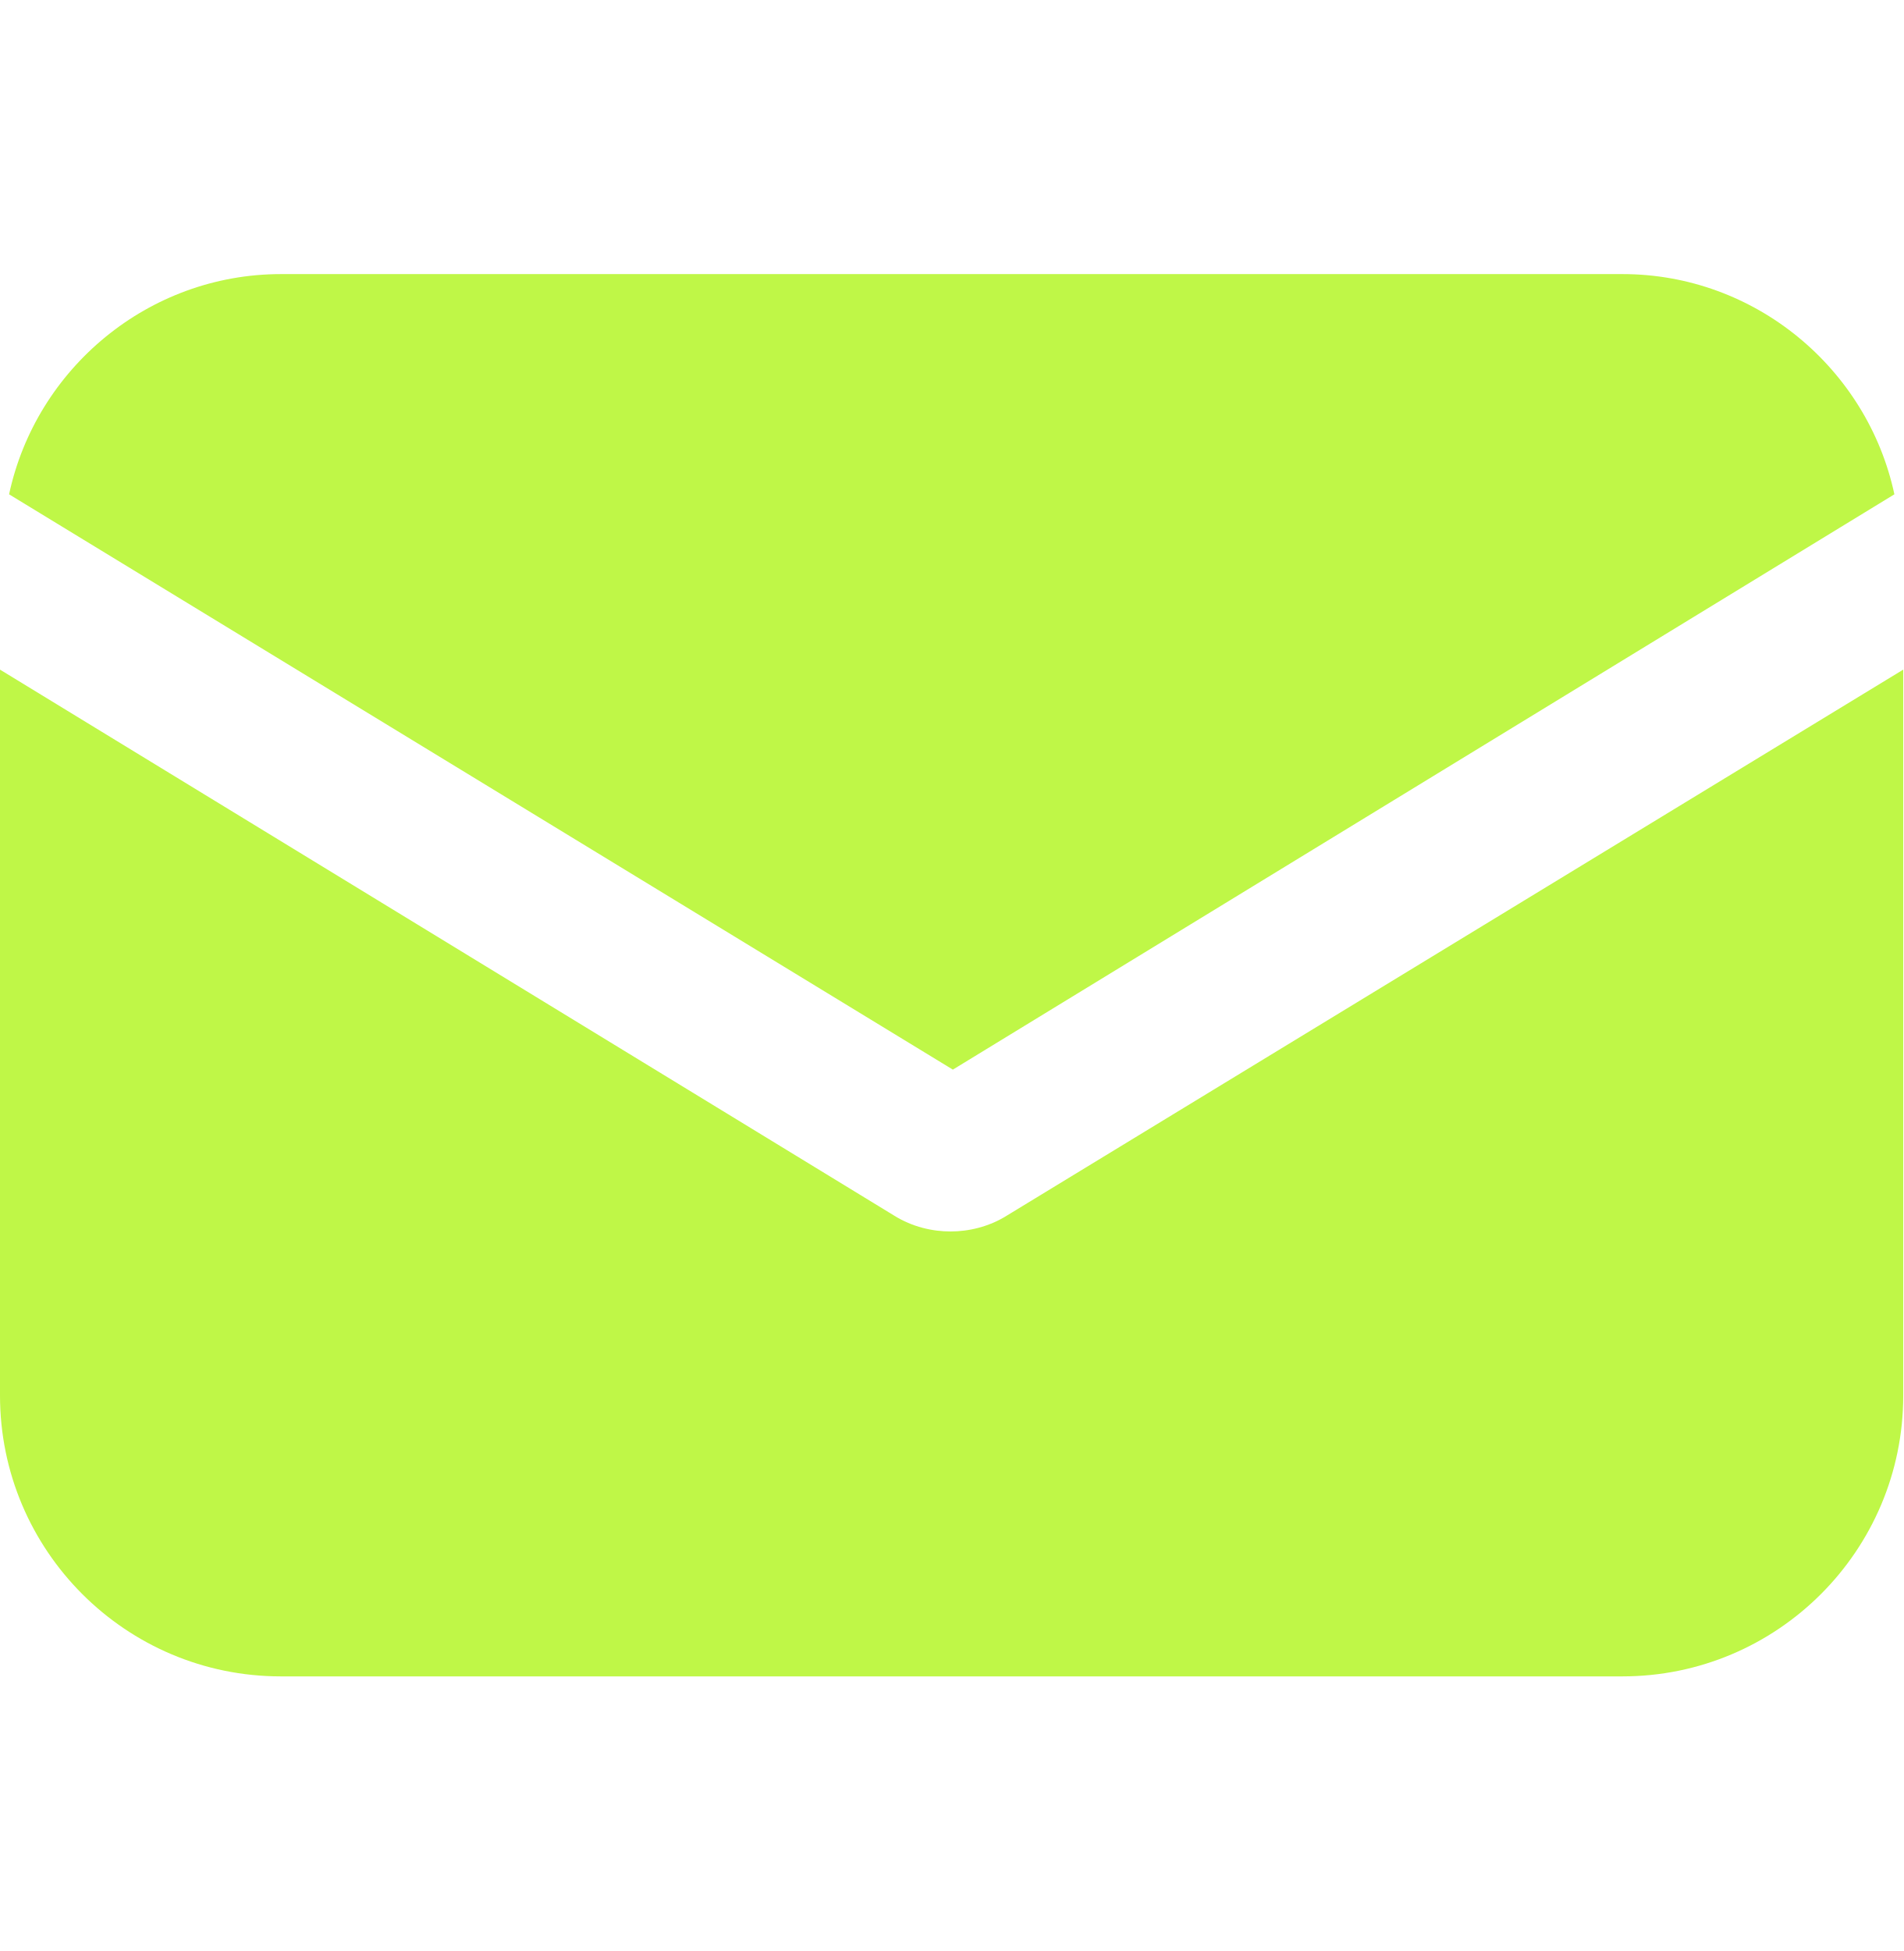
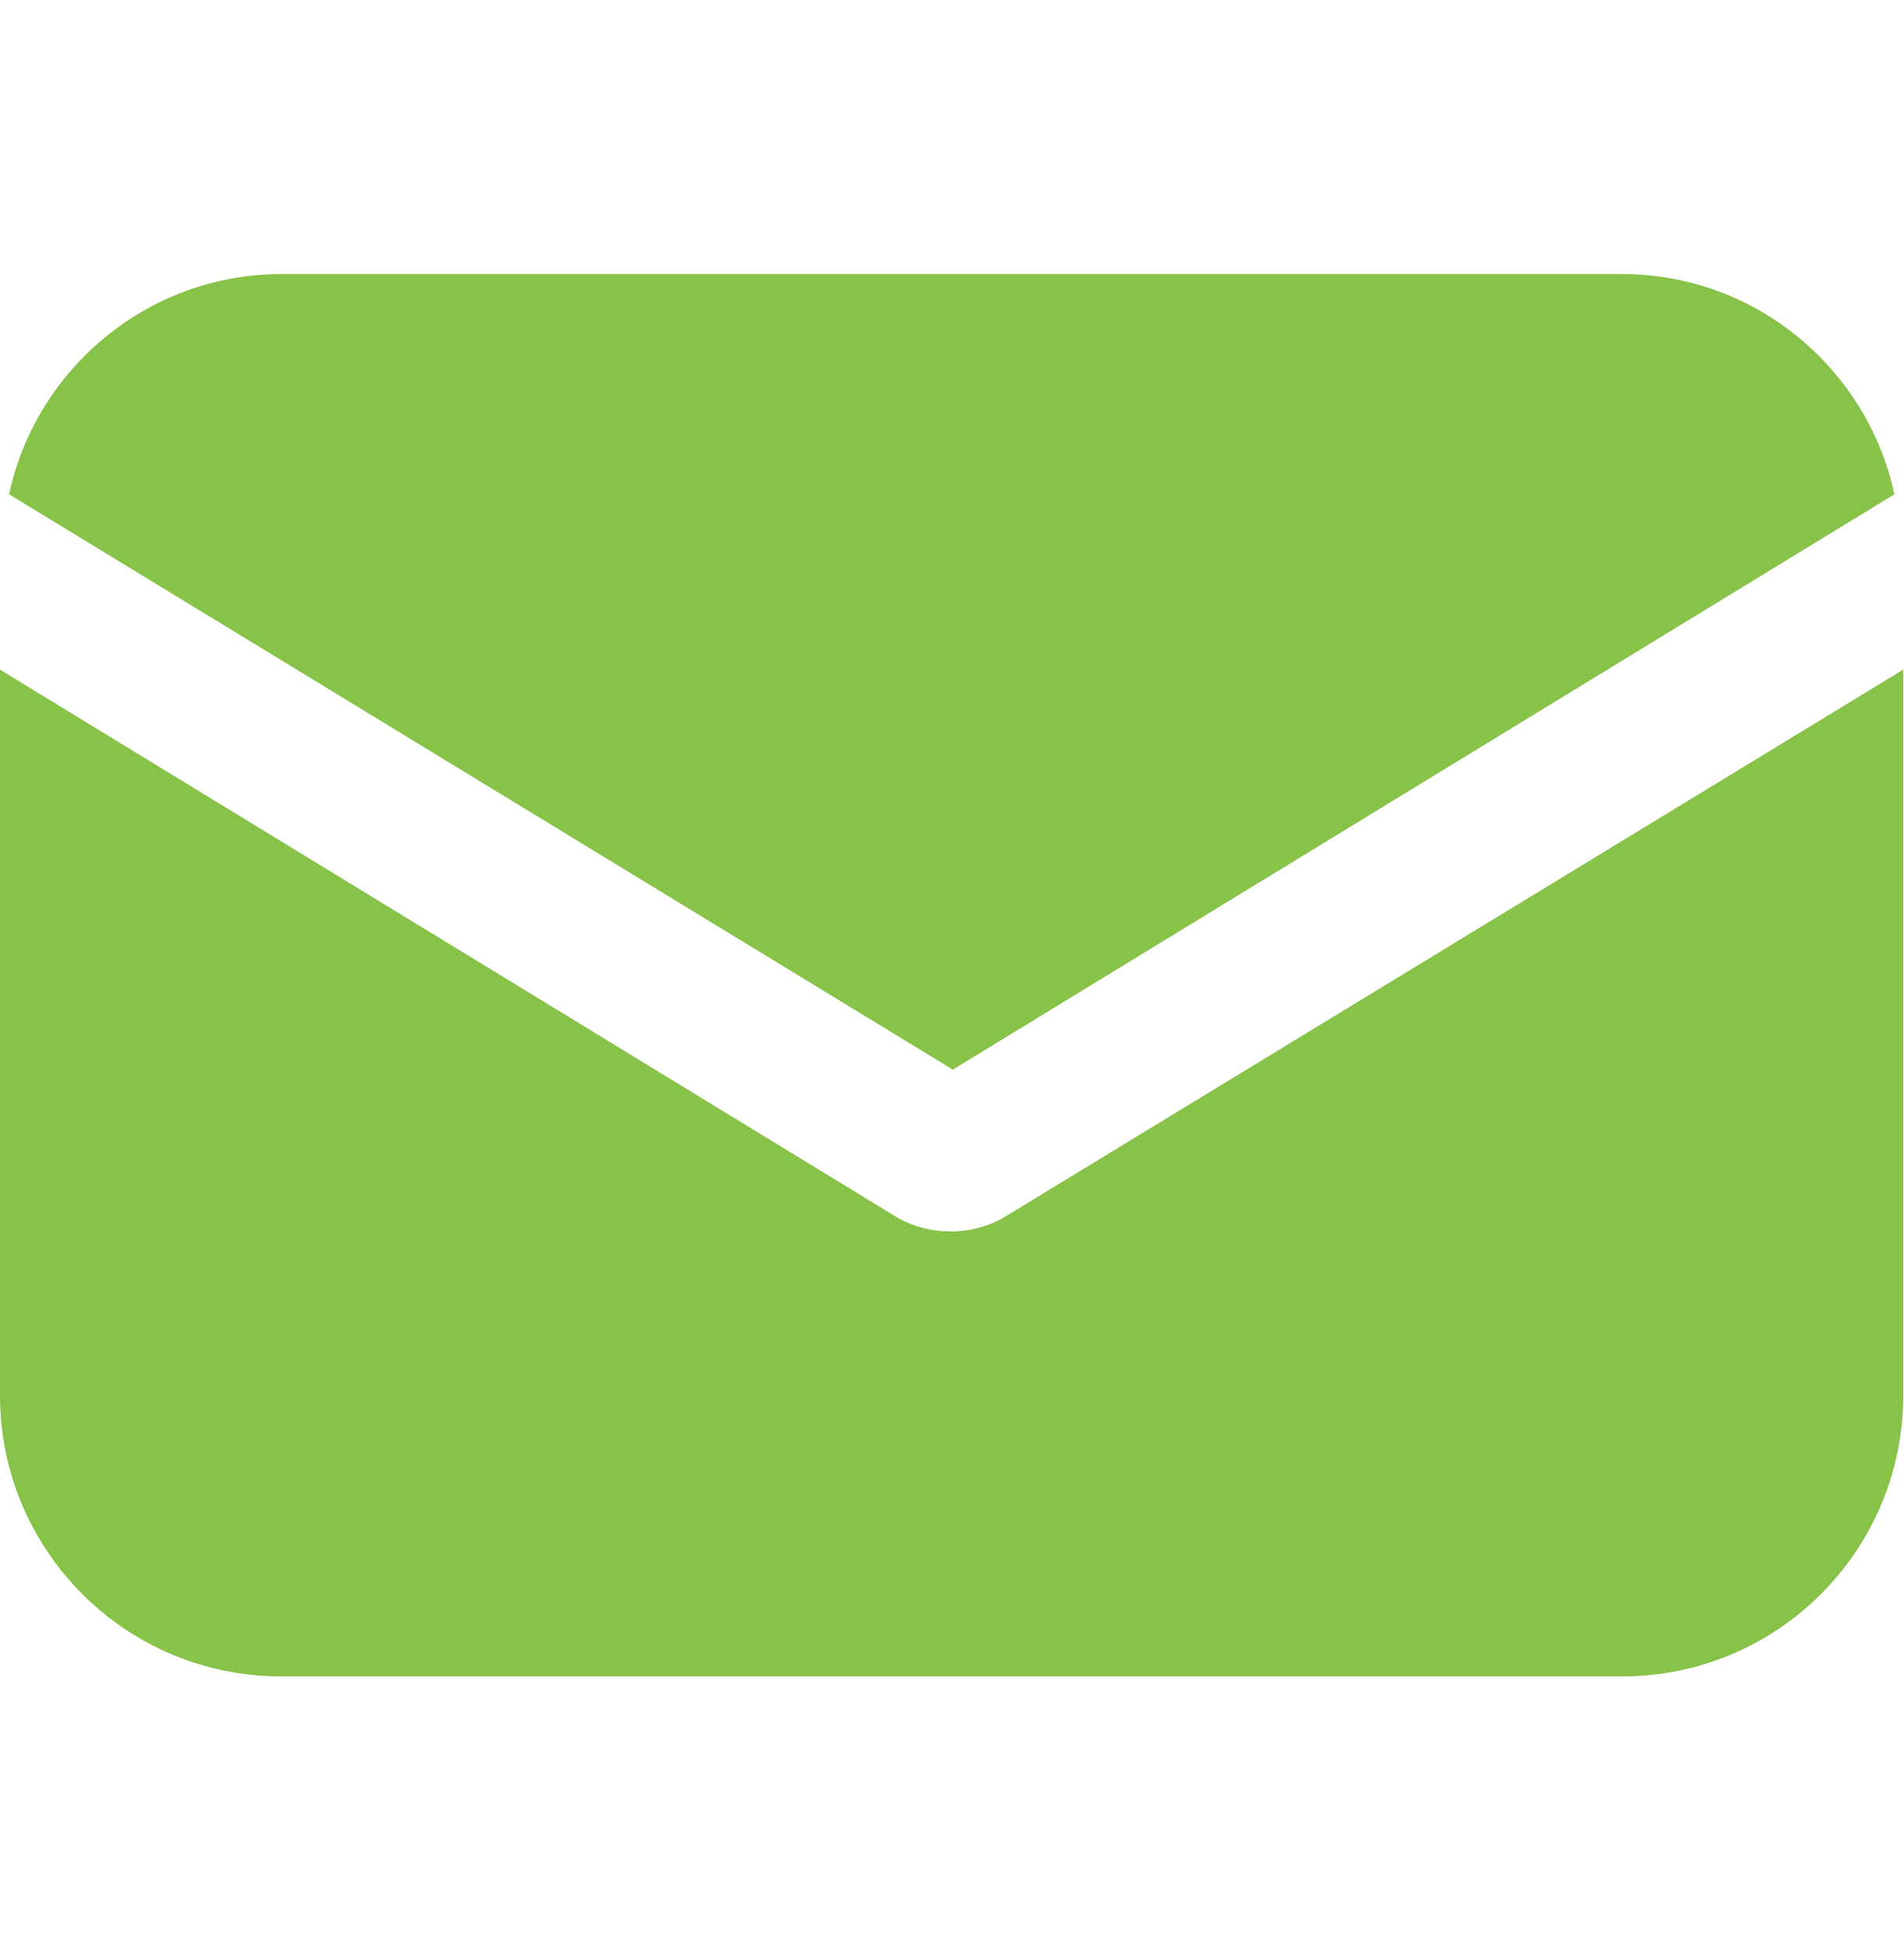
<svg xmlns="http://www.w3.org/2000/svg" width="40" height="41" viewBox="0 0 40 41" fill="none">
-   <path d="M21.157 25.548C20.779 25.784 20.354 25.879 19.976 25.879C19.599 25.879 19.174 25.784 18.796 25.548L0 14.072V29.326C0 32.585 2.645 35.229 5.903 35.229H34.097C37.355 35.229 40 32.585 40 29.326V14.072L21.157 25.548Z" fill="#BFF747" />
-   <path d="M34.099 5.76H5.906C3.119 5.76 0.758 7.743 0.191 10.388L20.026 22.478L39.814 10.388C39.247 7.743 36.886 5.76 34.099 5.76Z" fill="#BFF747" />
+   <path d="M21.157 25.548C20.779 25.784 20.354 25.879 19.976 25.879C19.599 25.879 19.174 25.784 18.796 25.548L0 14.072V29.326C0 32.585 2.645 35.229 5.903 35.229H34.097C37.355 35.229 40 32.585 40 29.326V14.072L21.157 25.548Z" fill="#88C349" />
+   <path d="M34.099 5.76H5.906C3.119 5.76 0.758 7.743 0.191 10.388L20.026 22.478L39.814 10.388C39.247 7.743 36.886 5.76 34.099 5.76Z" fill="#88C349" />
</svg>
